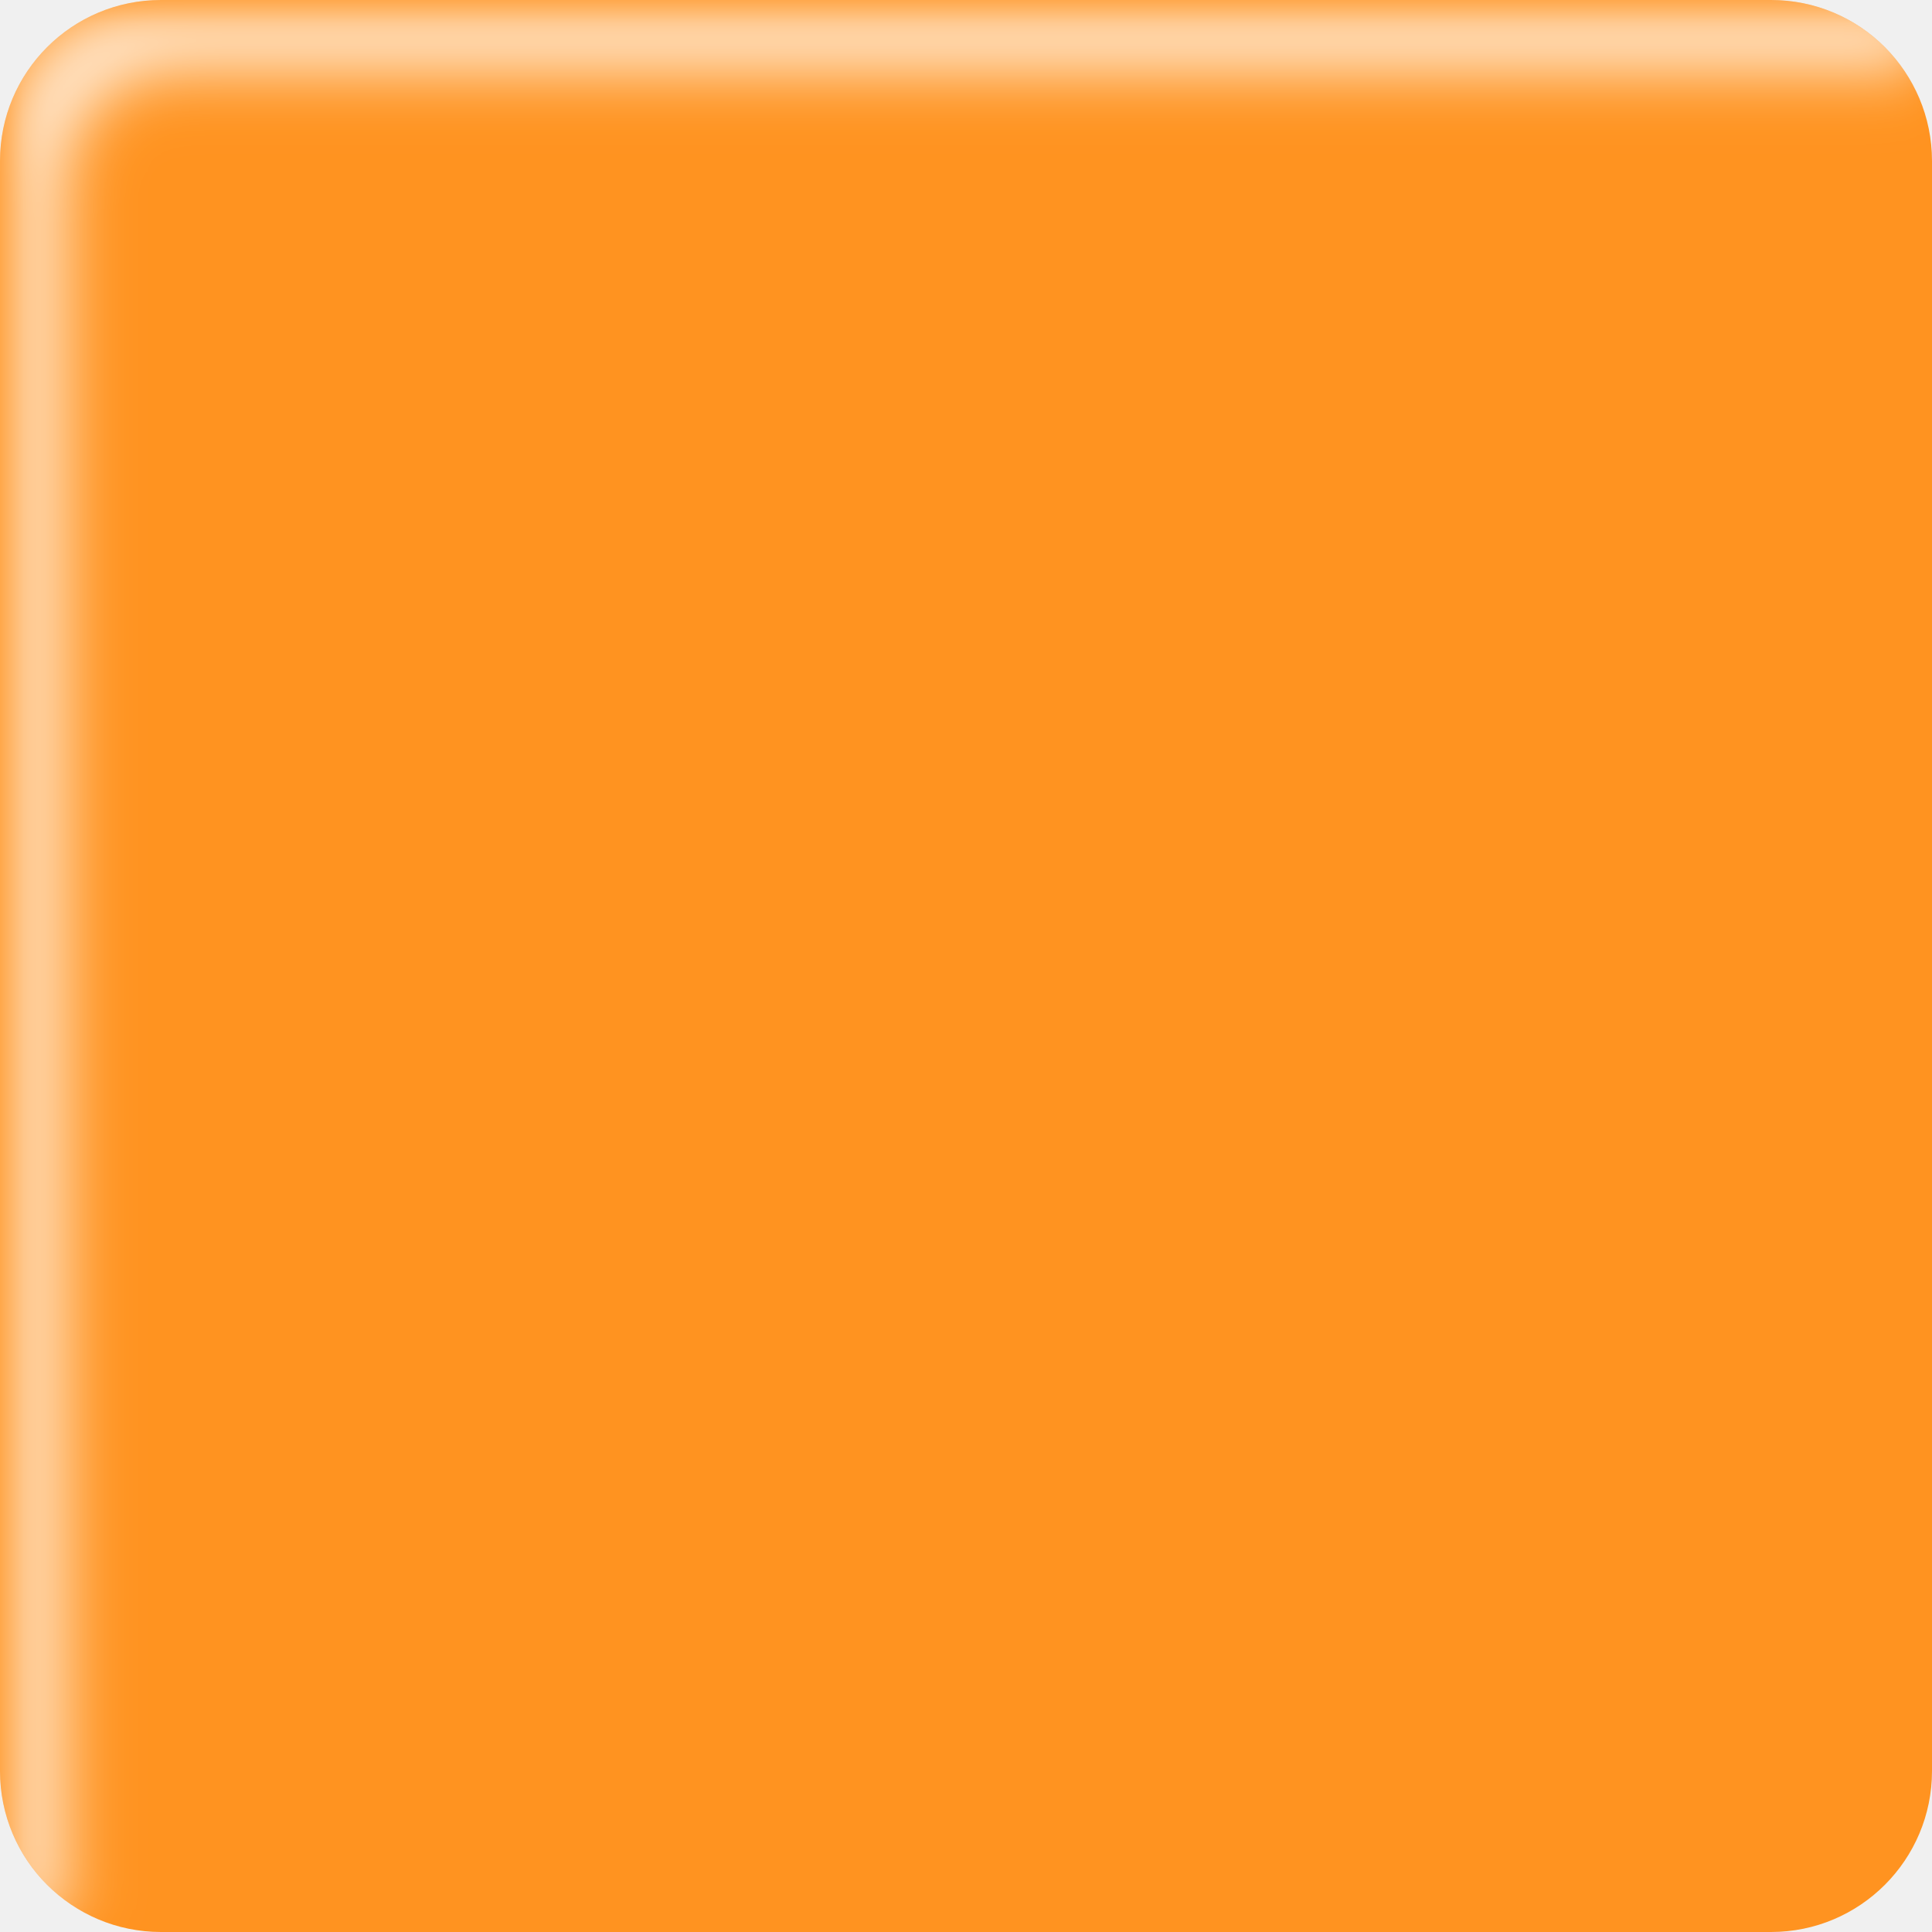
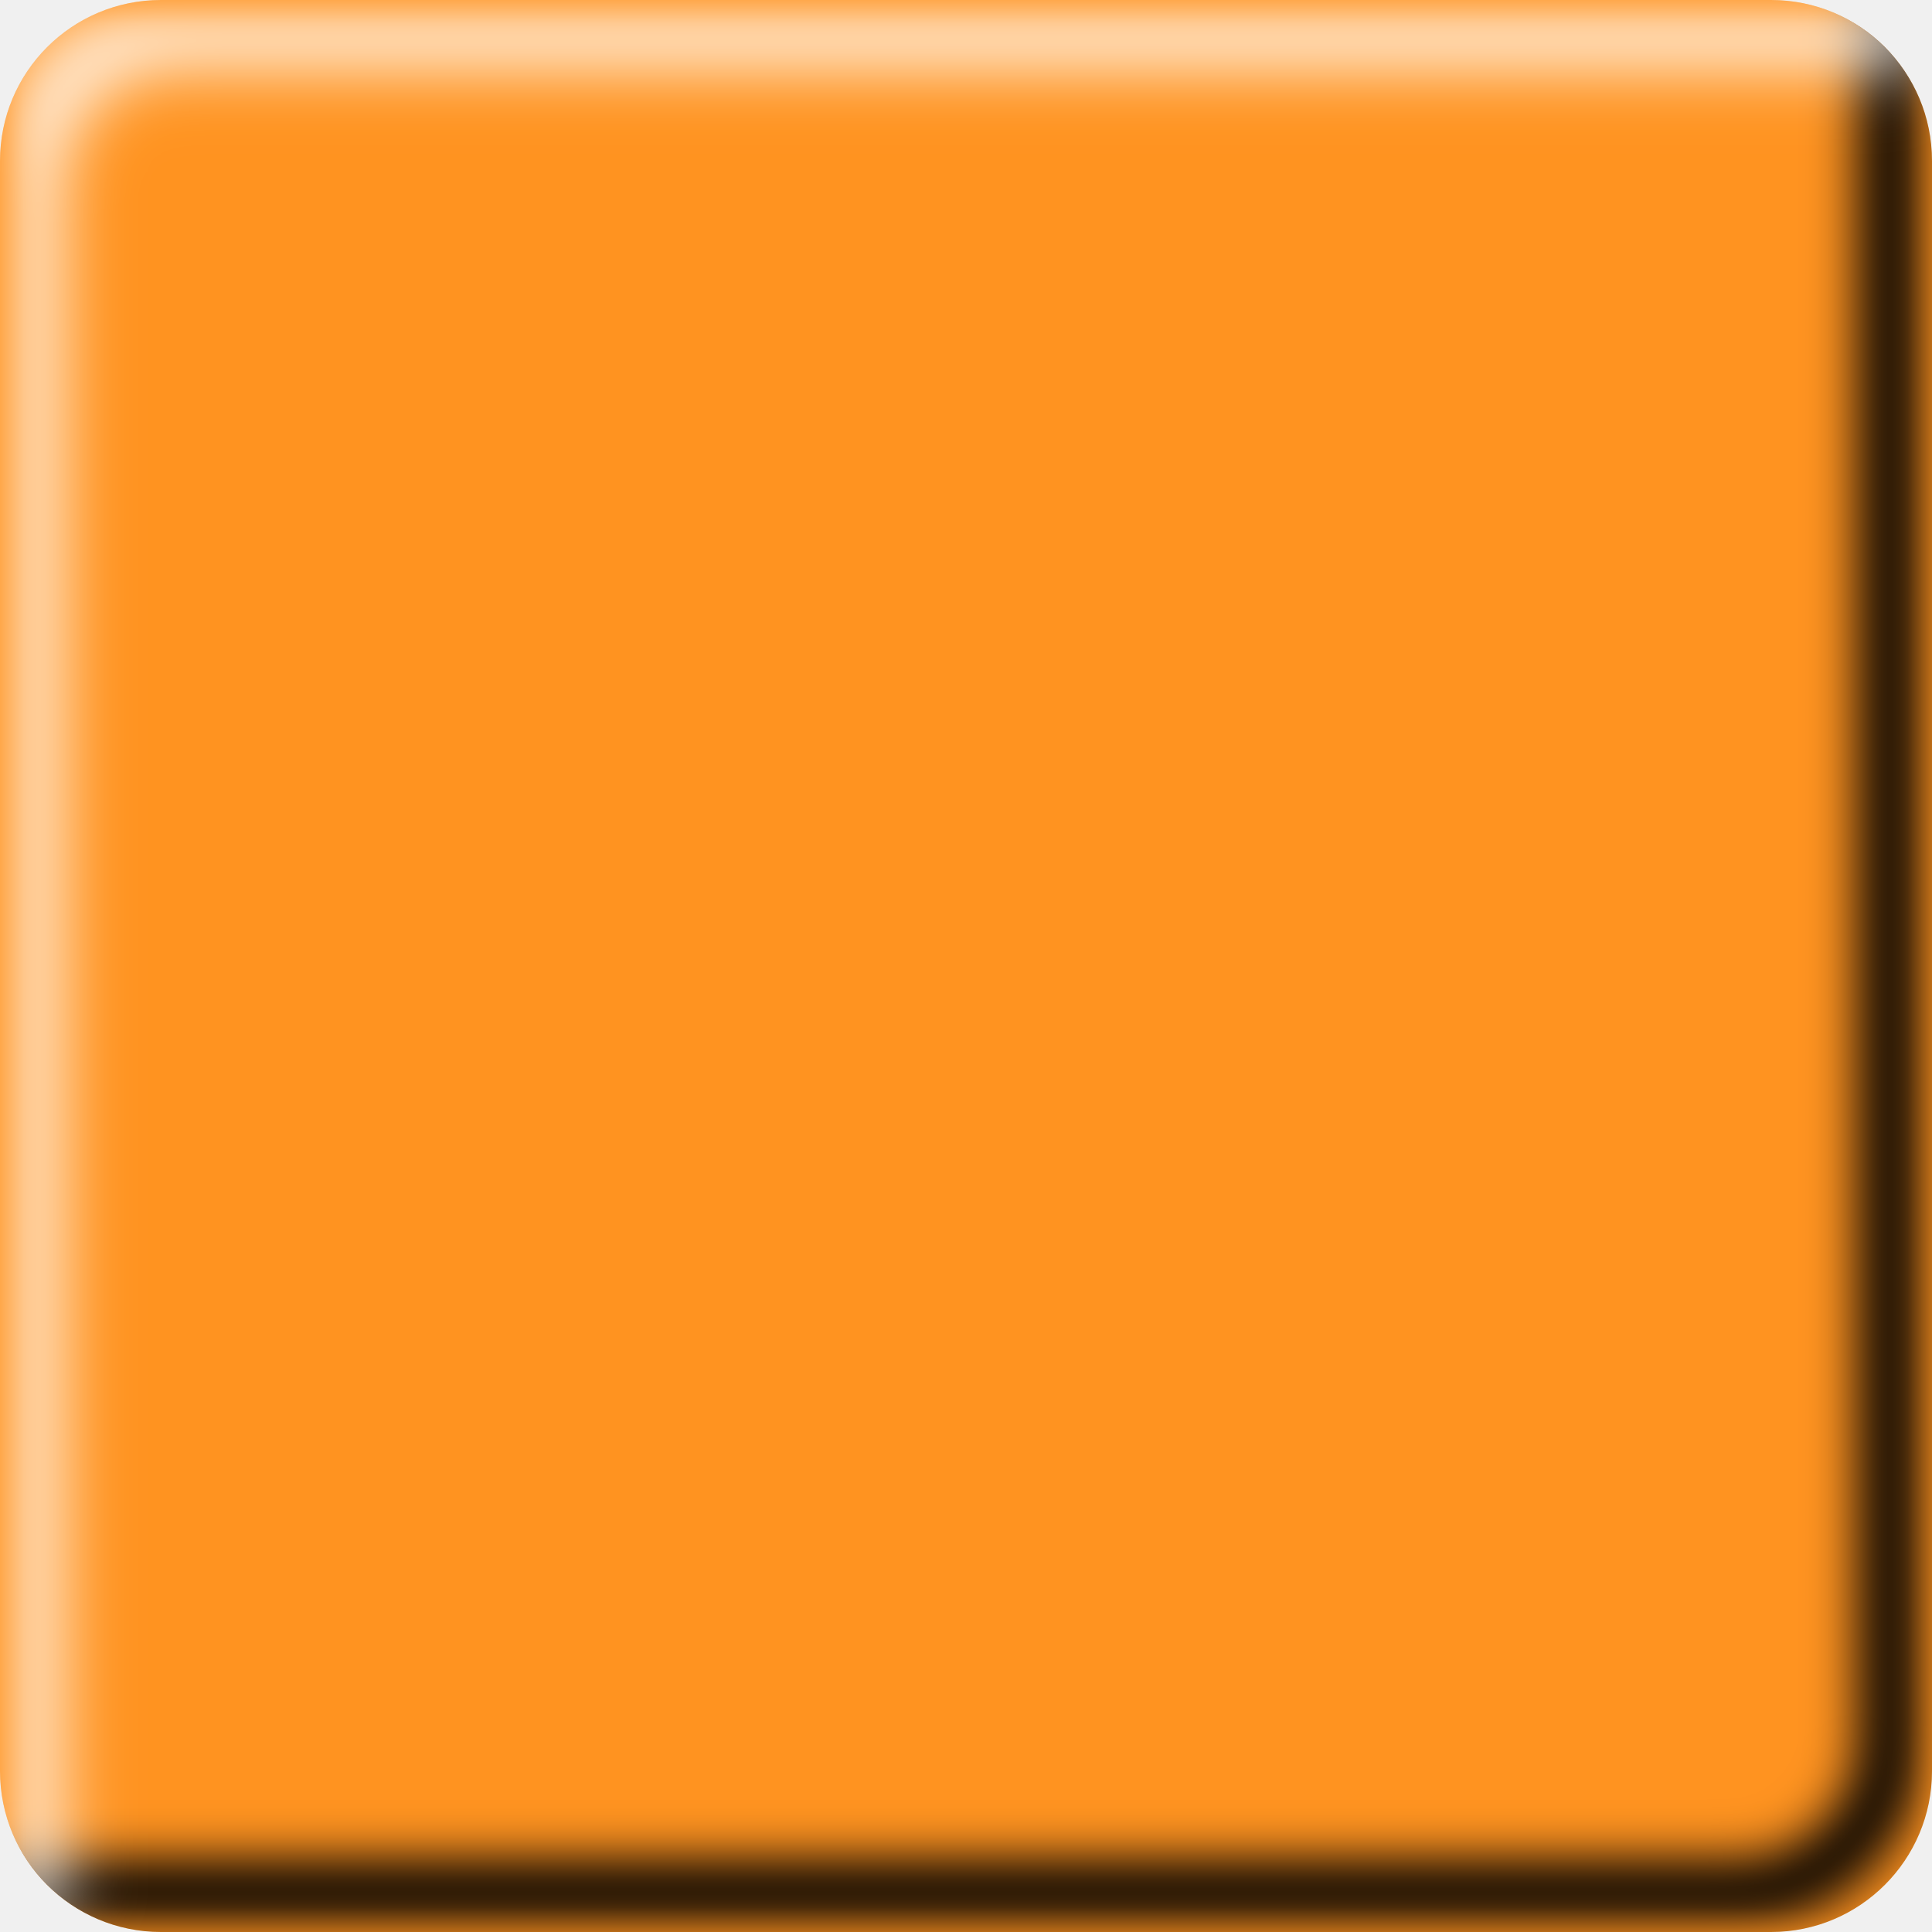
<svg xmlns="http://www.w3.org/2000/svg" width="48" height="48" version="1.1">
  <defs id="bevel">
    <filter id="highlight_filter" x="-0.058" y="-0.058" width="1.114" height="1.114" style="color-interpolation-filters:sRGB;">
      <feGaussianBlur stdDeviation="10 10" result="fbSourceGraphic" id="feGaussianBlur3" />
      <feColorMatrix result="fbSourceGraphicAlpha" in="fbSourceGraphic" values="0 0 0 -1 0 0 0 0 -1 0 0 0 0 -1 0 0 0 0 1 0" id="feColorMatrix3" />
      <feGaussianBlur id="feGaussianBlur4" stdDeviation="10 10" result="blur" in="fbSourceGraphic" />
    </filter>
    <filter id="shadow_filter" x="-0.031" y="-0.031" width="1.063" height="1.063" style="color-interpolation-filters:sRGB;">
      <feGaussianBlur id="feGaussianBlur5" stdDeviation="10 10" result="blur" />
    </filter>
    <clipPath id="counter_clipping">
      <rect x="0" y="0" width="100%" height="100%" ry="4" rx="4" style="display:inline;fill:red;fill-opacity:1;stroke:none;stroke-width:0;stroke-dasharray:none;stroke-dashoffset:0;stroke-opacity:0" />
    </clipPath>
  </defs>
  <g id="background">
    <rect id="color" x="0" y="0" width="100%" height="100%" ry="4" rx="4" style="display:inline;fill:#ff9320;fill-opacity:1;stroke:none;stroke-width:0;stroke-dasharray:none;stroke-dashoffset:0;stroke-opacity:0" />
    <g id="bevel" clip-path="url(#counter_clipping)">
-       <path id="shadow" style="display:inline;fill:none;stroke:#000000;stroke-width:25.129;filter:url(#shadow_filter);stroke-opacity:50" d="m 1023.642,120.456 c 10.815,10.815 17.486,25.773 17.486,42.347 v 830.075 c 0,33.148 -26.686,59.834 -59.834,59.834 H 151.22 c -16.574,0 -31.549,-6.688 -42.347,-17.486" transform="matrix(1.050346,0,0,1.059046,-36.91226,-39.56161) scale(0.06) translate(490,500)" />
+       <path id="shadow" style="display:inline;fill:none;stroke:#000000;stroke-width:25.129;filter:url(#shadow_filter);stroke-opacity:50" d="m 1023.642,120.456 c 10.815,10.815 17.486,25.773 17.486,42.347 v 830.075 c 0,33.148 -26.686,59.834 -59.834,59.834 H 151.22 c -16.574,0 -31.549,-6.688 -42.347,-17.486" transform="matrix(1.050346,0,0,1.059046,-36.91226,-39.56161) scale(0.06) translate(290,310)" />
      <path id="highlight" style="display:inline;fill:none;stroke:#ffffff;stroke-width:25.129;stroke-opacity:50;filter:url(#highlight_filter)" d="M 108.872,1035.226 C 98.057,1024.411 91.386,1009.452 91.386,992.878 V 162.803 c 0,-33.148 26.686,-59.834 59.834,-59.834 h 830.075 c 16.574,0 31.532,6.671 42.347,17.486" transform="matrix(1.038713,0,0,1.033971,-12.41239,-8.948414) scale(0.06) translate(118,54)" />
    </g>
  </g>
</svg>
